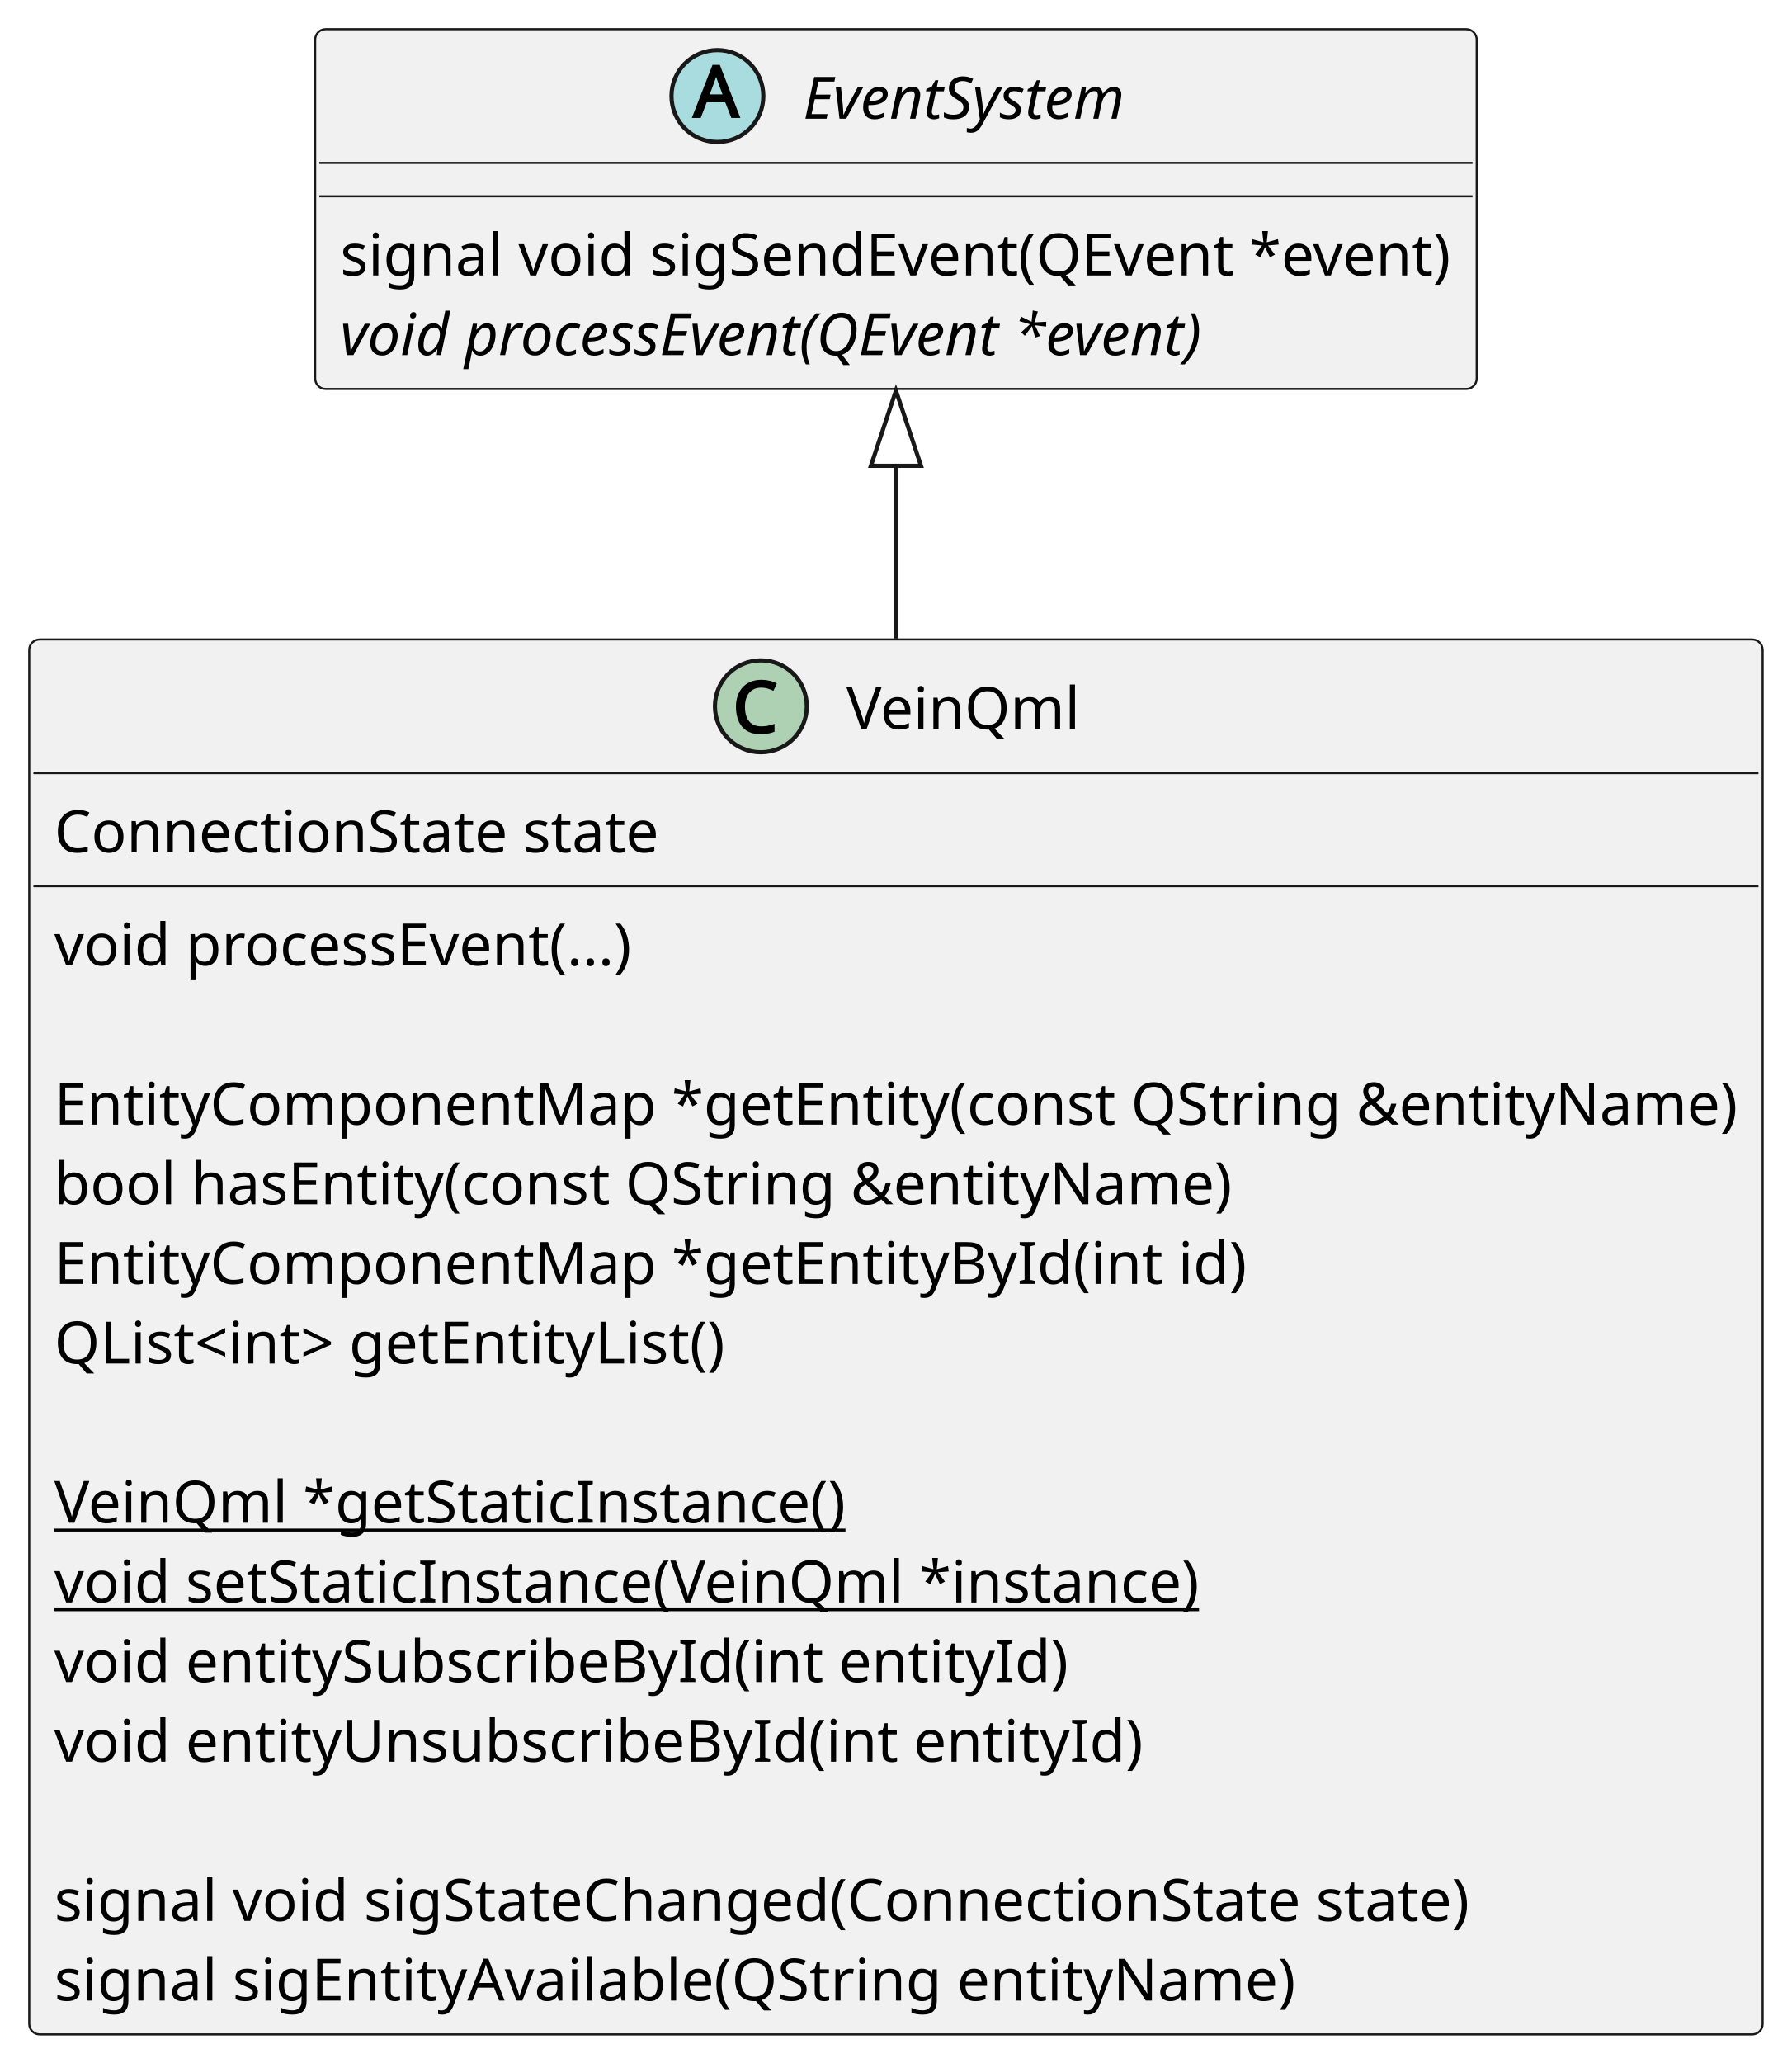
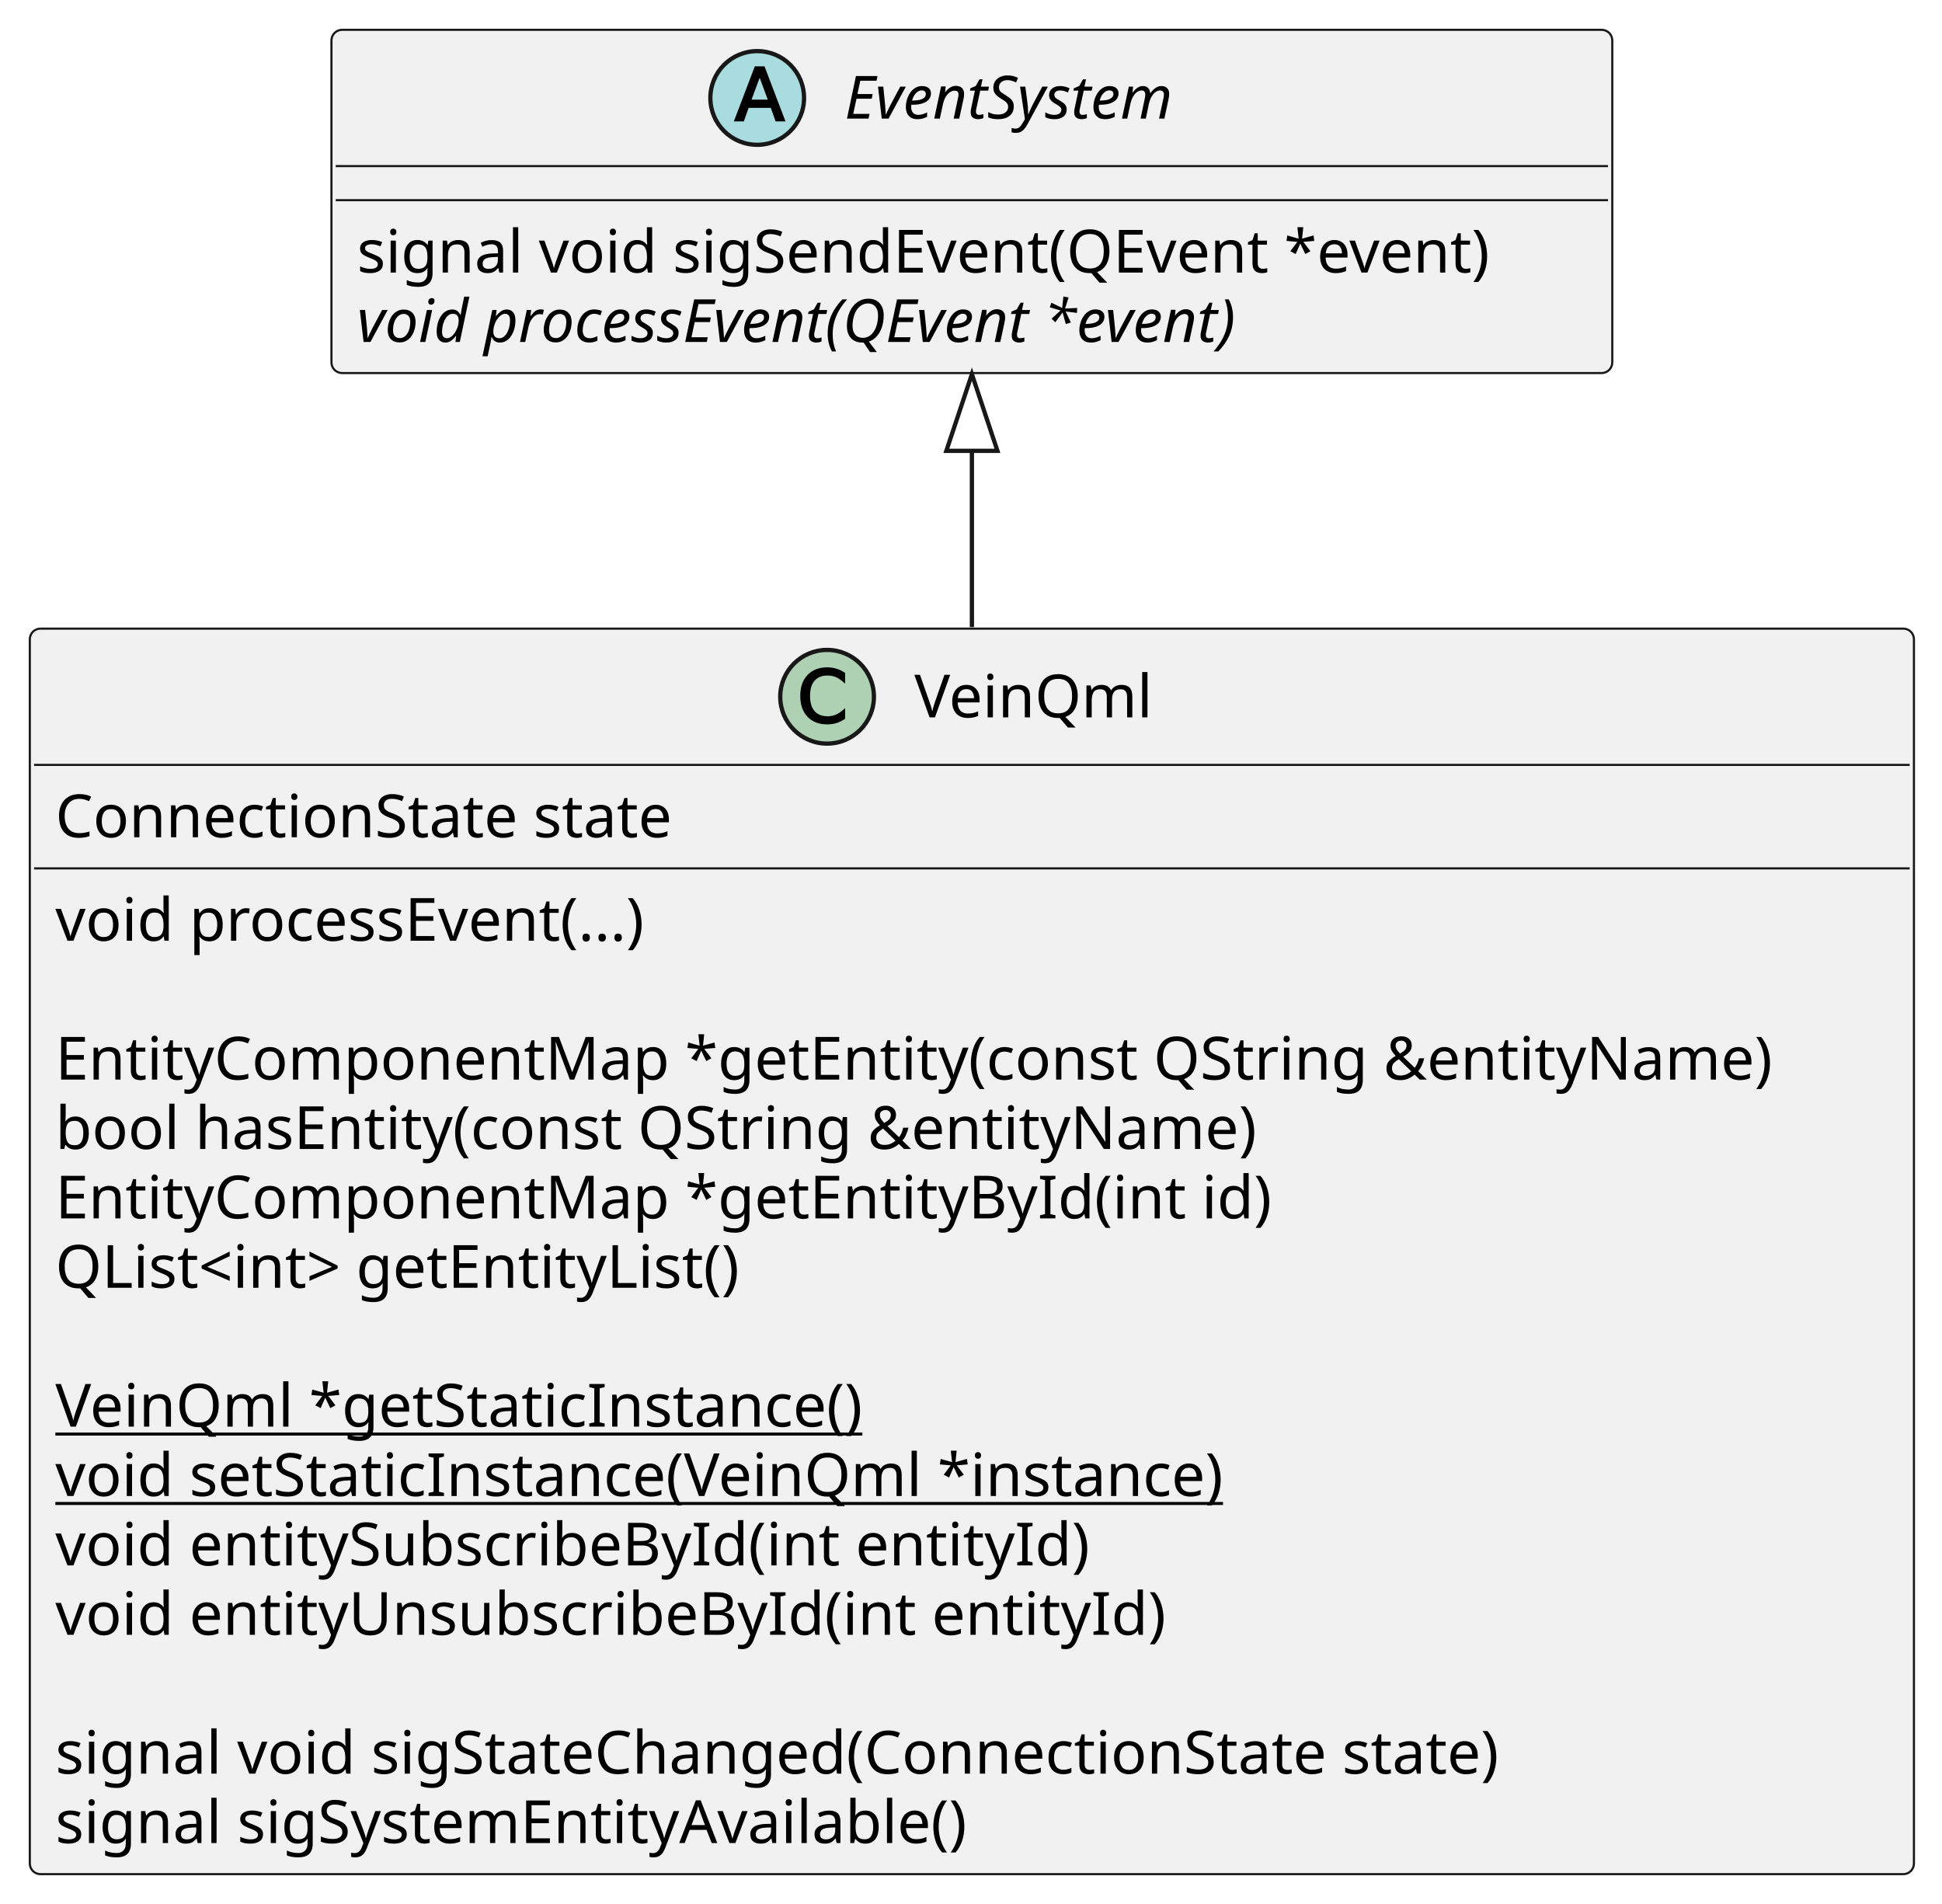
- <svg xmlns="http://www.w3.org/2000/svg" contentStyleType="text/css" data-diagram-type="CLASS" height="494px" preserveAspectRatio="none" style="width:429px;height:494px;background:#FFFFFF;" version="1.1" viewBox="0 0 429 494" width="429px" zoomAndPan="magnify">
+ <svg xmlns="http://www.w3.org/2000/svg" contentStyleType="text/css" data-diagram-type="CLASS" height="447px" preserveAspectRatio="none" style="width:456px;height:447px;background:#FFFFFF;" version="1.1" viewBox="0 0 456 447" width="456px" zoomAndPan="magnify">
  <defs />
  <g>
    <g class="entity" data-qualified-name="EventSystem" data-source-line="2" id="ent0002">
-       <rect fill="#F1F1F1" height="86.136" rx="2.5" ry="2.5" style="stroke:#181818;stroke-width:0.5;" width="278.195" x="75.48" y="7" />
-       <ellipse cx="171.821" cy="23" fill="#A9DCDF" rx="11" ry="11" style="stroke:#181818;stroke-width:1;" />
-       <path d="M175.164,28.25 L173.696,24.5 L169.258,24.5 L167.821,28.25 L165.696,28.25 L170.649,15.531 L172.399,15.531 L177.321,28.25 L175.164,28.25 Z M171.821,19.297 Q171.774,19.141 171.649,18.781 Q171.524,18.422 171.414,18.047 Q171.305,17.656 171.508,17.594 Q171.664,17.781 171.571,18.141 Q171.477,18.484 171.383,18.781 Q171.289,19.062 171.211,19.297 L169.977,22.609 L173.055,22.609 L171.821,19.297 Z " fill="#000000" />
-       <text fill="#000000" font-family="sans-serif" font-size="14" font-style="italic" lengthAdjust="spacing" textLength="77.014" x="192.321" y="28.432">EventSystem</text>
-       <line style="stroke:#181818;stroke-width:0.5;" x1="76.48" x2="352.675" y1="39" y2="39" />
-       <line style="stroke:#181818;stroke-width:0.5;" x1="76.48" x2="352.675" y1="47" y2="47" />
-       <text fill="#000000" font-family="sans-serif" font-size="14" lengthAdjust="spacing" textLength="266.195" x="81.48" y="65.966">signal void sigSendEvent(QEvent *event)</text>
-       <text fill="#000000" font-family="sans-serif" font-size="14" font-style="italic" lengthAdjust="spacing" textLength="206.541" x="81.48" y="85.034">void processEvent(QEvent *event)</text>
+       <rect fill="#F1F1F1" height="80.594" rx="2.5" ry="2.5" style="stroke:#181818;stroke-width:0.5;" width="300.75" x="77.83" y="7" />
+       <ellipse cx="177.799" cy="23" fill="#A9DCDF" rx="11" ry="11" style="stroke:#181818;stroke-width:1;" />
+       <path d="M178.377,18.266 L176.471,23.391 L180.283,23.391 L178.377,18.266 Z M177.236,15.578 L179.518,15.578 L184.439,28.5 L182.127,28.5 L180.986,25.328 L175.783,25.328 L174.658,28.5 L172.314,28.5 L177.236,15.578 Z " fill="#000000" />
+       <text fill="#000000" font-family="sans-serif" font-size="14" font-style="italic" lengthAdjust="spacing" textLength="92.312" x="198.299" y="27.847">EventSystem</text>
+       <line style="stroke:#181818;stroke-width:0.5;" x1="78.83" x2="377.58" y1="39" y2="39" />
+       <line style="stroke:#181818;stroke-width:0.5;" x1="78.83" x2="377.58" y1="47" y2="47" />
+       <text fill="#000000" font-family="sans-serif" font-size="14" lengthAdjust="spacing" textLength="288.75" x="83.83" y="63.995">signal void sigSendEvent(QEvent *event)</text>
+       <text fill="#000000" font-family="sans-serif" font-size="14" font-style="italic" lengthAdjust="spacing" textLength="241.664" x="83.83" y="80.292">void processEvent(QEvent *event)</text>
    </g>
    <g class="entity" data-qualified-name="VeinQml" data-source-line="7" id="ent0003">
-       <rect fill="#F1F1F1" height="334.019" rx="2.5" ry="2.5" style="stroke:#181818;stroke-width:0.5;" width="415.156" x="7" y="153.13" />
-       <ellipse cx="182.23" cy="169.13" fill="#ADD1B2" rx="11" ry="11" style="stroke:#181818;stroke-width:1;" />
-       <path d="M182.34,164.661 Q181.418,164.661 180.684,164.974 Q179.965,165.286 179.465,165.88 Q178.965,166.458 178.684,167.333 Q178.418,168.208 178.418,169.302 Q178.418,170.739 178.855,171.786 Q179.309,172.833 180.152,173.38 Q181.012,173.927 182.324,173.927 Q183.105,173.927 183.793,173.802 Q184.496,173.661 185.496,173.349 L185.496,175.224 Q184.637,175.552 183.871,175.677 Q183.121,175.802 182.105,175.802 Q180.184,175.802 178.871,175.005 Q177.574,174.192 176.918,172.724 Q176.262,171.239 176.262,169.271 Q176.262,167.849 176.652,166.677 Q177.059,165.489 177.84,164.614 Q178.621,163.739 179.762,163.271 Q180.902,162.786 182.371,162.786 Q183.324,162.786 184.215,162.989 Q185.121,163.177 186.059,163.646 L185.23,165.427 Q184.449,165.052 183.793,164.864 Q183.137,164.661 182.34,164.661 Z " fill="#000000" />
-       <text fill="#000000" font-family="sans-serif" font-size="14" lengthAdjust="spacing" textLength="56.196" x="202.73" y="174.562">VeinQml</text>
-       <line style="stroke:#181818;stroke-width:0.5;" x1="8" x2="421.156" y1="185.13" y2="185.13" />
-       <text fill="#000000" font-family="sans-serif" font-size="14" lengthAdjust="spacing" textLength="144.774" x="13" y="204.096">ConnectionState state</text>
-       <line style="stroke:#181818;stroke-width:0.5;" x1="8" x2="421.156" y1="212.198" y2="212.198" />
-       <text fill="#000000" font-family="sans-serif" font-size="14" lengthAdjust="spacing" textLength="138.488" x="13" y="231.164">void processEvent(...)</text>
-       <text fill="#000000" font-family="sans-serif" font-size="14" lengthAdjust="spacing" textLength="3.64" x="13" y="250.232"> </text>
-       <text fill="#000000" font-family="sans-serif" font-size="14" lengthAdjust="spacing" textLength="403.156" x="13" y="269.3">EntityComponentMap *getEntity(const QString &amp;entityName)</text>
-       <text fill="#000000" font-family="sans-serif" font-size="14" lengthAdjust="spacing" textLength="282.057" x="13" y="288.368">bool hasEntity(const QString &amp;entityName)</text>
-       <text fill="#000000" font-family="sans-serif" font-size="14" lengthAdjust="spacing" textLength="285.585" x="13" y="307.435">EntityComponentMap *getEntityById(int id)</text>
-       <text fill="#000000" font-family="sans-serif" font-size="14" lengthAdjust="spacing" textLength="160.579" x="13" y="326.503">QList&lt;int&gt; getEntityList()</text>
-       <text fill="#000000" font-family="sans-serif" font-size="14" lengthAdjust="spacing" textLength="3.64" x="13" y="345.571"> </text>
-       <text fill="#000000" font-family="sans-serif" font-size="14" lengthAdjust="spacing" text-decoration="underline" textLength="189.769" x="13" y="364.639">VeinQml *getStaticInstance()</text>
-       <text fill="#000000" font-family="sans-serif" font-size="14" lengthAdjust="spacing" text-decoration="underline" textLength="274.455" x="13" y="383.707">void setStaticInstance(VeinQml *instance)</text>
-       <text fill="#000000" font-family="sans-serif" font-size="14" lengthAdjust="spacing" textLength="242.843" x="13" y="402.775">void entitySubscribeById(int entityId)</text>
-       <text fill="#000000" font-family="sans-serif" font-size="14" lengthAdjust="spacing" textLength="260.749" x="13" y="421.843">void entityUnsubscribeById(int entityId)</text>
-       <text fill="#000000" font-family="sans-serif" font-size="14" lengthAdjust="spacing" textLength="3.64" x="13" y="440.911"> </text>
-       <text fill="#000000" font-family="sans-serif" font-size="14" lengthAdjust="spacing" textLength="338.897" x="13" y="459.979">signal void sigStateChanged(ConnectionState state)</text>
-       <text fill="#000000" font-family="sans-serif" font-size="14" lengthAdjust="spacing" textLength="297.275" x="13" y="479.047">signal sigEntityAvailable(QString entityName)</text>
+       <rect fill="#F1F1F1" height="292.453" rx="2.5" ry="2.5" style="stroke:#181818;stroke-width:0.5;" width="442.411" x="7" y="147.6" />
+       <ellipse cx="194.206" cy="163.6" fill="#ADD1B2" rx="11" ry="11" style="stroke:#181818;stroke-width:1;" />
+       <path d="M198.44,158.006 L198.44,160.522 Q197.19,159.366 196.268,158.991 Q195.362,158.616 194.331,158.616 Q192.331,158.616 191.268,159.834 Q190.206,161.037 190.206,163.397 Q190.206,165.756 191.268,166.975 Q192.331,168.178 194.331,168.178 Q195.362,168.178 196.268,167.803 Q197.19,167.428 198.44,166.272 L198.44,168.772 Q197.393,169.475 196.377,169.787 Q195.377,170.084 194.221,170.084 Q191.299,170.084 189.596,168.287 Q187.909,166.491 187.909,163.397 Q187.909,160.303 189.596,158.506 Q191.299,156.694 194.221,156.694 Q195.393,156.694 196.393,157.006 Q197.409,157.303 198.44,158.006 Z " fill="#000000" />
+       <text fill="#000000" font-family="sans-serif" font-size="14" lengthAdjust="spacing" textLength="59.5" x="214.706" y="168.447">VeinQml</text>
+       <line style="stroke:#181818;stroke-width:0.5;" x1="8" x2="448.411" y1="179.6" y2="179.6" />
+       <text fill="#000000" font-family="sans-serif" font-size="14" lengthAdjust="spacing" textLength="156.188" x="13" y="196.595">ConnectionState state</text>
+       <line style="stroke:#181818;stroke-width:0.5;" x1="8" x2="448.411" y1="203.897" y2="203.897" />
+       <text fill="#000000" font-family="sans-serif" font-size="14" lengthAdjust="spacing" textLength="152.565" x="13" y="220.892">void processEvent(...)</text>
+       <text fill="#000000" font-family="sans-serif" font-size="14" lengthAdjust="spacing" textLength="8.907" x="13" y="237.189"> </text>
+       <text fill="#000000" font-family="sans-serif" font-size="14" lengthAdjust="spacing" textLength="430.411" x="13" y="253.486">EntityComponentMap *getEntity(const QString &amp;entityName)</text>
+       <text fill="#000000" font-family="sans-serif" font-size="14" lengthAdjust="spacing" textLength="303.379" x="13" y="269.783">bool hasEntity(const QString &amp;entityName)</text>
+       <text fill="#000000" font-family="sans-serif" font-size="14" lengthAdjust="spacing" textLength="304.315" x="13" y="286.079">EntityComponentMap *getEntityById(int id)</text>
+       <text fill="#000000" font-family="sans-serif" font-size="14" lengthAdjust="spacing" textLength="180.913" x="13" y="302.376">QList&lt;int&gt; getEntityList()</text>
+       <text fill="#000000" font-family="sans-serif" font-size="14" lengthAdjust="spacing" textLength="8.907" x="13" y="318.673"> </text>
+       <text fill="#000000" font-family="sans-serif" font-size="14" lengthAdjust="spacing" text-decoration="underline" textLength="204.442" x="13" y="334.97">VeinQml *getStaticInstance()</text>
+       <text fill="#000000" font-family="sans-serif" font-size="14" lengthAdjust="spacing" text-decoration="underline" textLength="296.235" x="13" y="351.267">void setStaticInstance(VeinQml *instance)</text>
+       <text fill="#000000" font-family="sans-serif" font-size="14" lengthAdjust="spacing" textLength="261.687" x="13" y="367.564">void entitySubscribeById(int entityId)</text>
+       <text fill="#000000" font-family="sans-serif" font-size="14" lengthAdjust="spacing" textLength="279.214" x="13" y="383.861">void entityUnsubscribeById(int entityId)</text>
+       <text fill="#000000" font-family="sans-serif" font-size="14" lengthAdjust="spacing" textLength="8.907" x="13" y="400.158"> </text>
+       <text fill="#000000" font-family="sans-serif" font-size="14" lengthAdjust="spacing" textLength="366.666" x="13" y="416.454">signal void sigStateChanged(ConnectionState state)</text>
+       <text fill="#000000" font-family="sans-serif" font-size="14" lengthAdjust="spacing" textLength="234.124" x="13" y="432.751">signal sigSystemEntityAvailable()</text>
    </g>
    <g class="link" data-entity-1="ent0002" data-entity-2="ent0003" data-link-type="extension" data-source-line="25" id="lnk4">
-       <path codeLine="25" d="M214.58,111.54 C214.58,128.45 214.58,131.07 214.58,152.91" fill="none" id="EventSystem-backto-VeinQml" style="stroke:#181818;stroke-width:1;" />
-       <polygon fill="none" points="214.58,93.54,208.58,111.54,220.58,111.54,214.58,93.54" style="stroke:#181818;stroke-width:1;" />
+       <path codeLine="25" d="M228.21,105.86 C228.21,122.69 228.21,125.45 228.21,147.24" fill="none" id="EventSystem-backto-VeinQml" style="stroke:#181818;stroke-width:1;" />
+       <polygon fill="none" points="228.21,87.86,222.21,105.86,234.21,105.86,228.21,87.86" style="stroke:#181818;stroke-width:1;" />
    </g>
  </g>
</svg>
